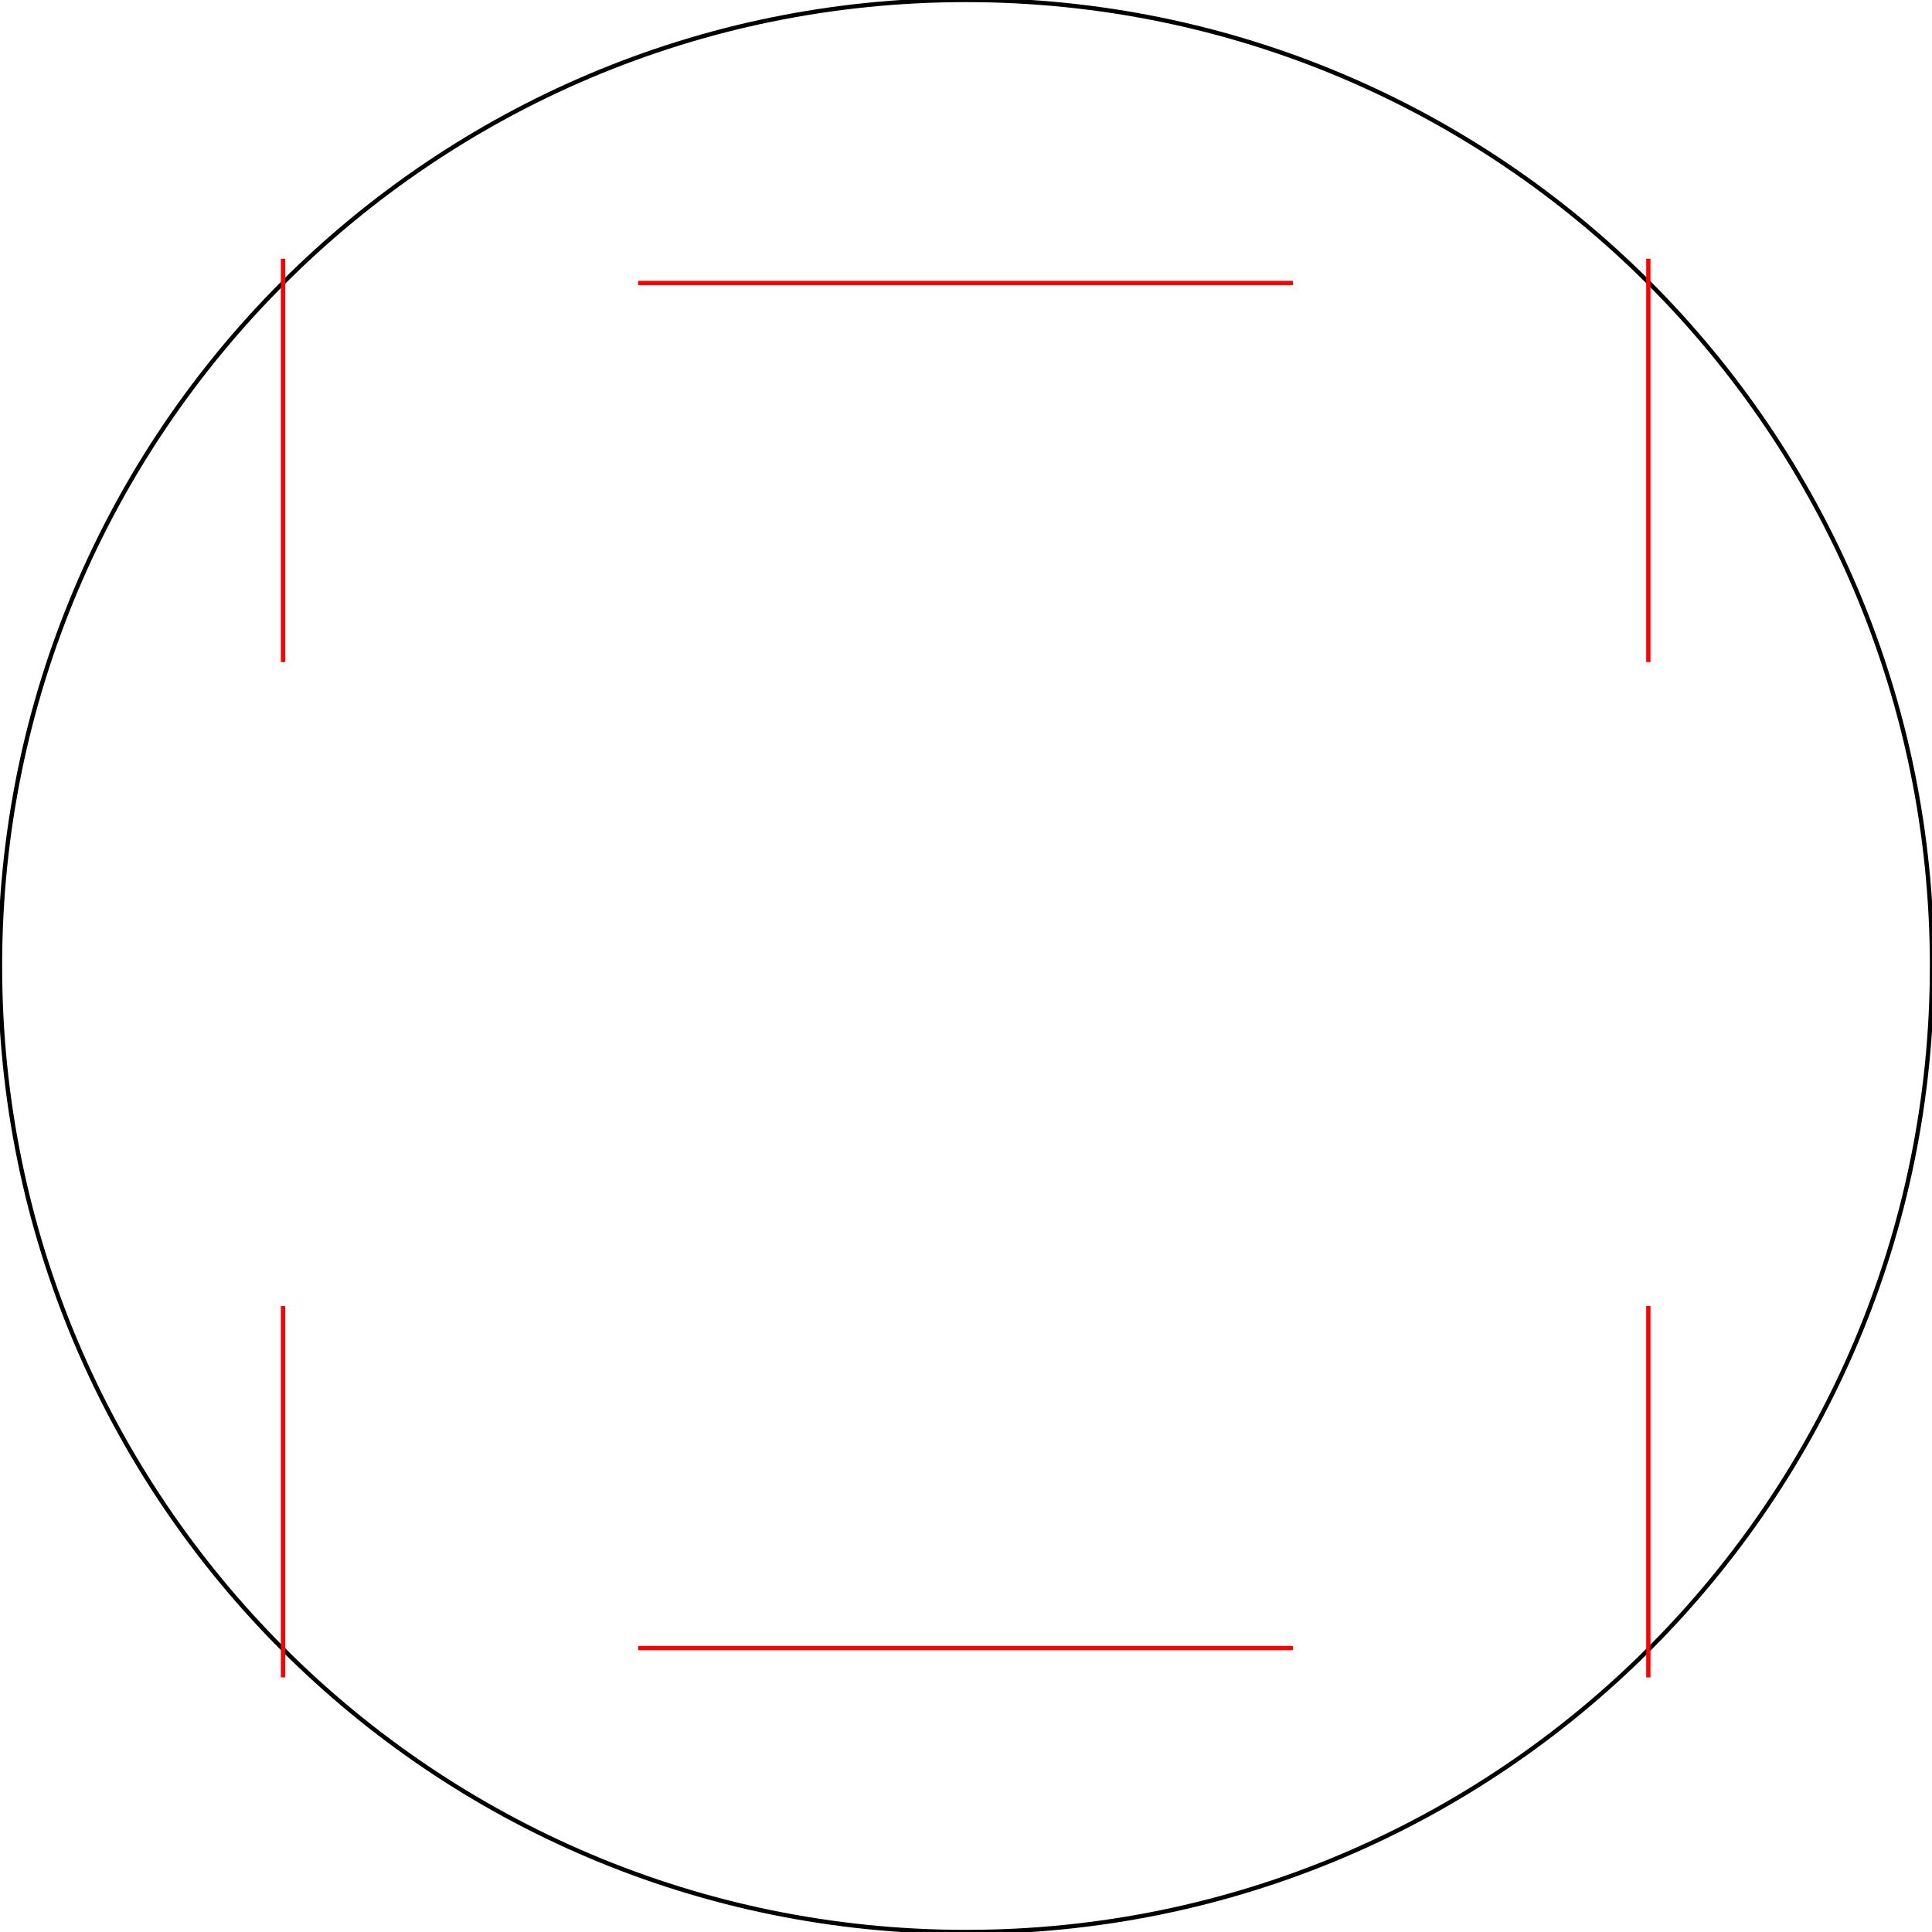
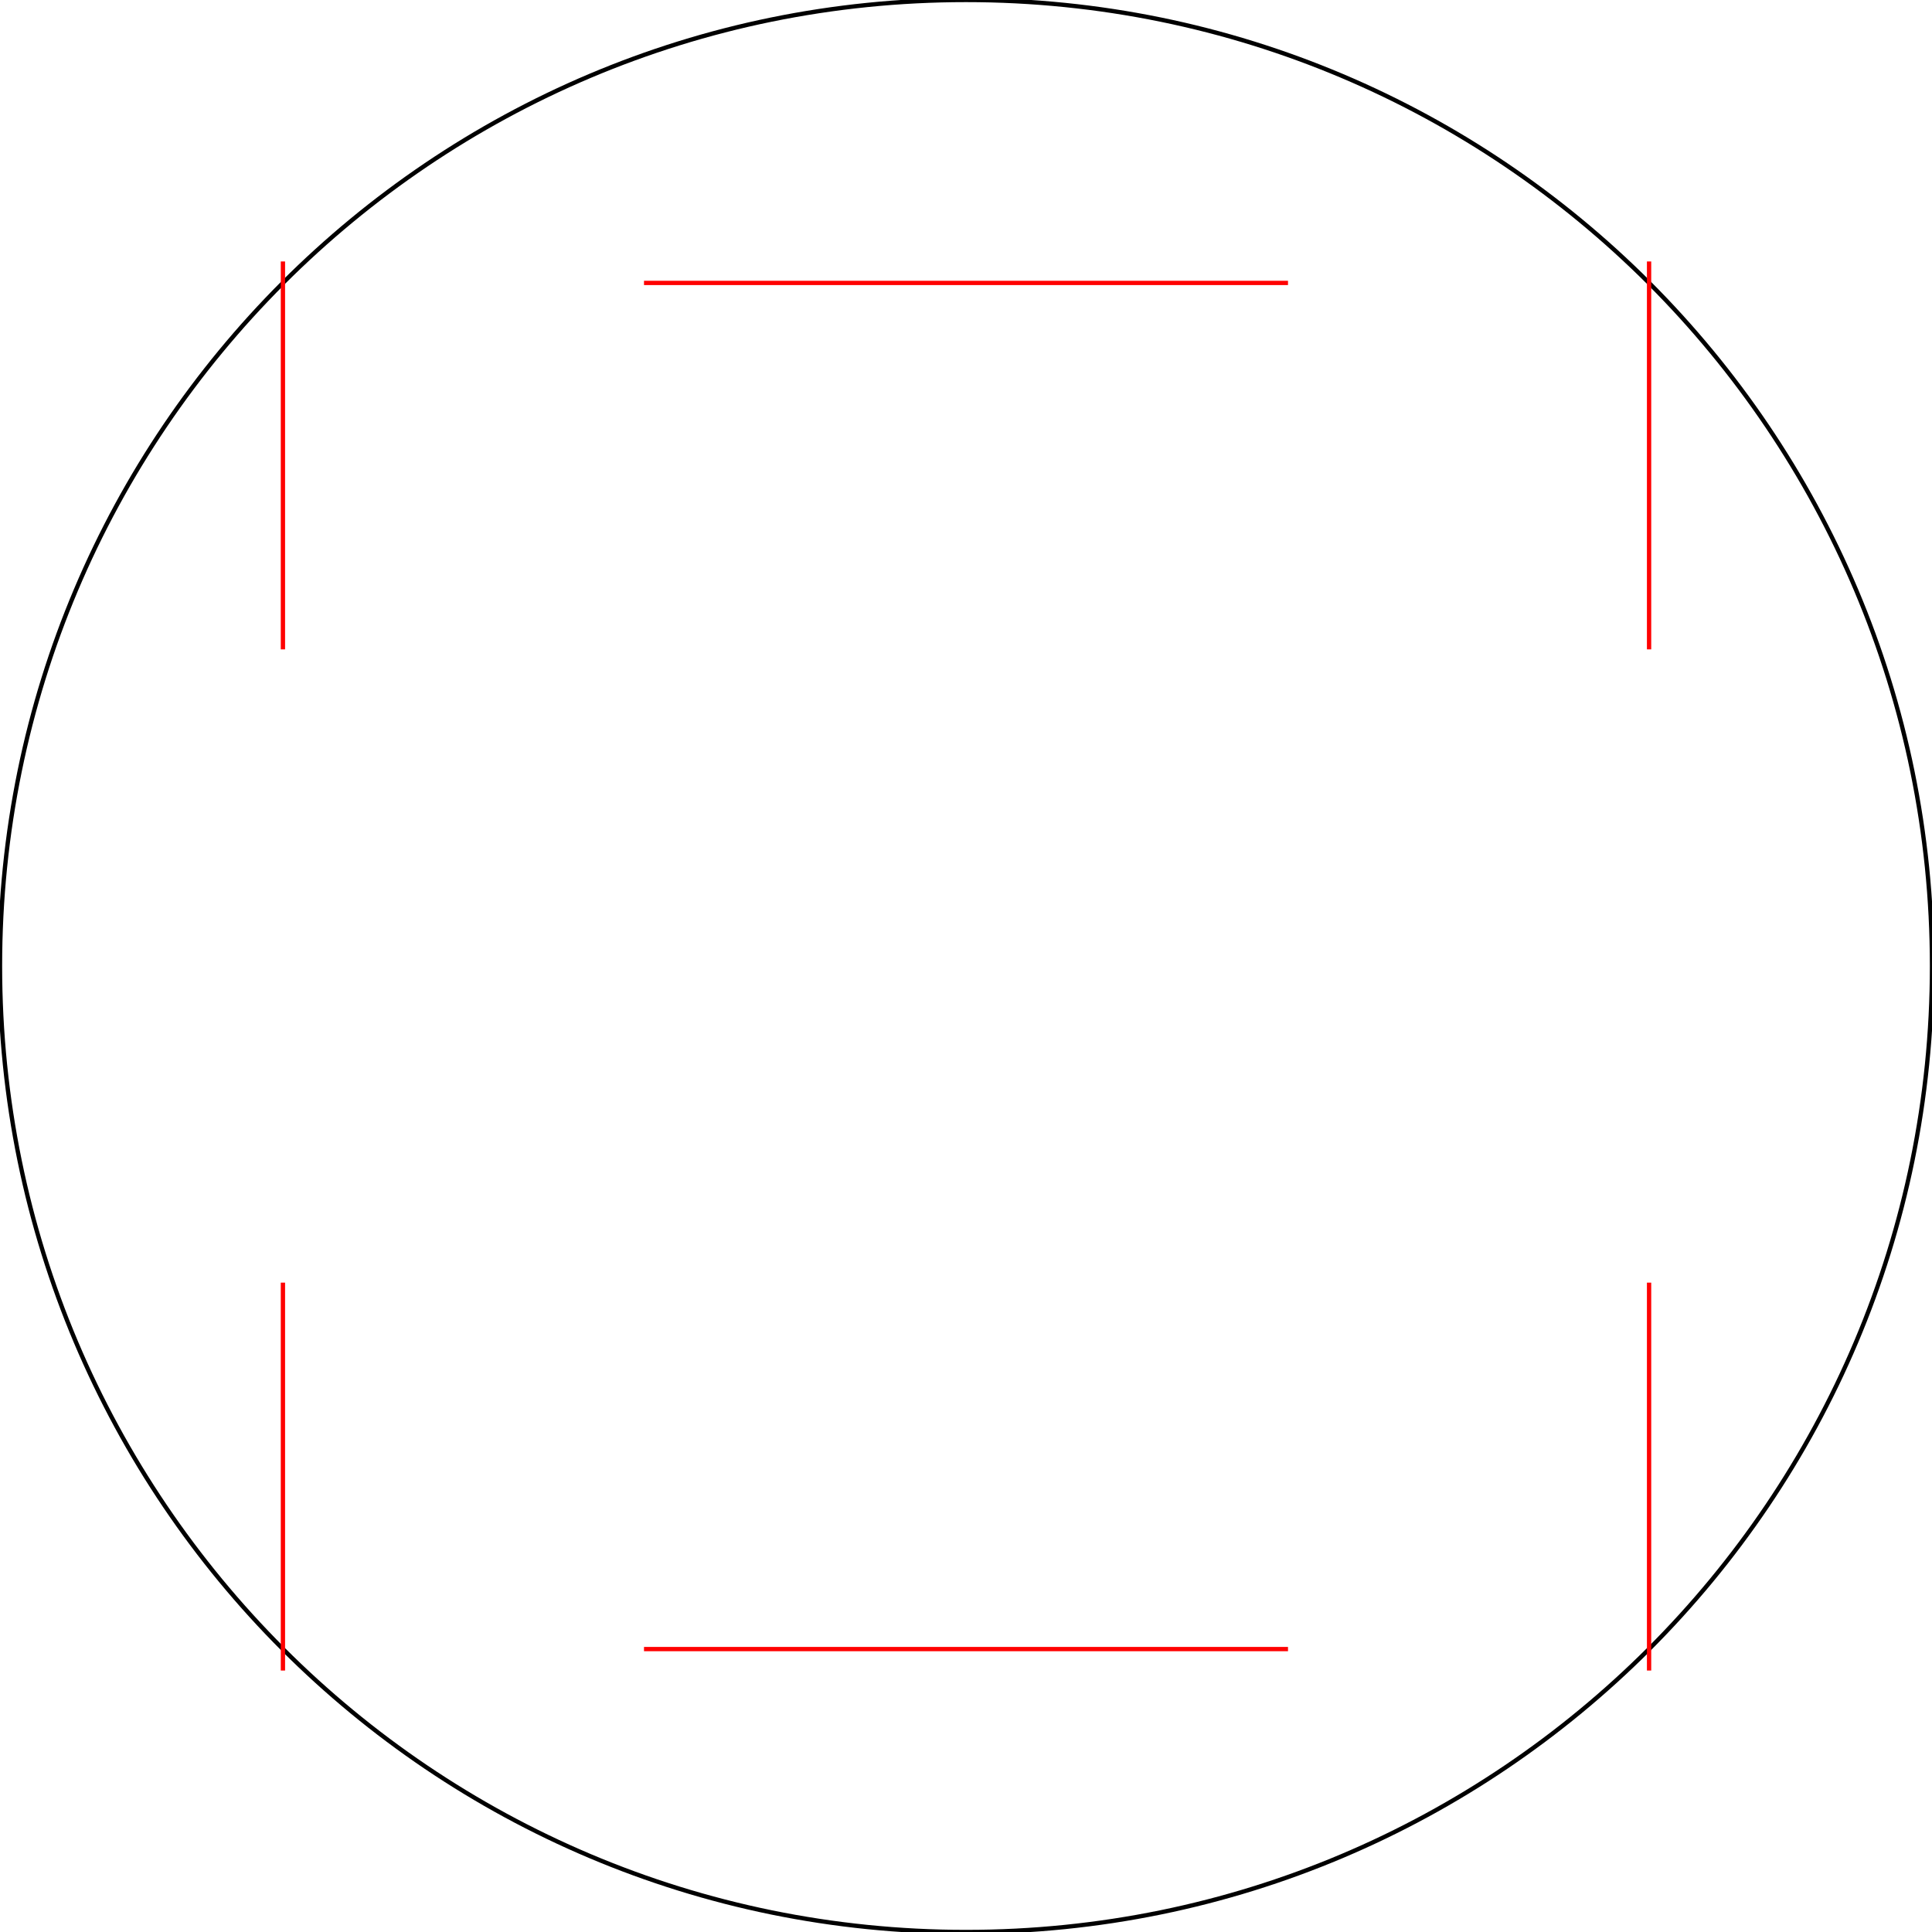
<svg xmlns="http://www.w3.org/2000/svg" width="90.0mm" height="90.0mm" viewBox="0 0 90.0 90.0">
  <g id="CUT" fill="none" stroke="#000000" stroke-width="0.2">
    <path d="M90.000,45.000 C90.000,69.852 69.853,90.000 45.000,90.000 C20.147,90.000 0.000,69.852 0.000,45.000 C0.000,20.147 20.147,-0.001 45.000,-0.001 C69.853,-0.001 90.000,20.147 90.000,45.000 Z" />
  </g>
  <g id="SLIT" fill="none" stroke="#FF0000" stroke-width="0.2">
-     <line x1="76.786" y1="60.842" x2="76.786" y2="78.140" />
-     <line x1="76.786" y1="12.053" x2="76.786" y2="30.842" />
-     <line x1="13.183" y1="60.842" x2="13.183" y2="78.140" />
-     <line x1="13.183" y1="12.053" x2="13.183" y2="30.842" />
-     <line x1="60.228" y1="76.773" x2="29.728" y2="76.773" />
-     <line x1="60.228" y1="13.182" x2="29.728" y2="13.182" />
+     <line x1="30.000" y1="13.180" x2="60.000" y2="13.180" />
+     <line x1="30.000" y1="76.820" x2="60.000" y2="76.820" />
+     <line x1="76.820" y1="12.180" x2="76.820" y2="30.250" />
+     <line x1="76.820" y1="77.820" x2="76.820" y2="59.750" />
+     <line x1="13.180" y1="12.180" x2="13.180" y2="30.250" />
+     <line x1="13.180" y1="77.820" x2="13.180" y2="59.750" />
  </g>
</svg>
